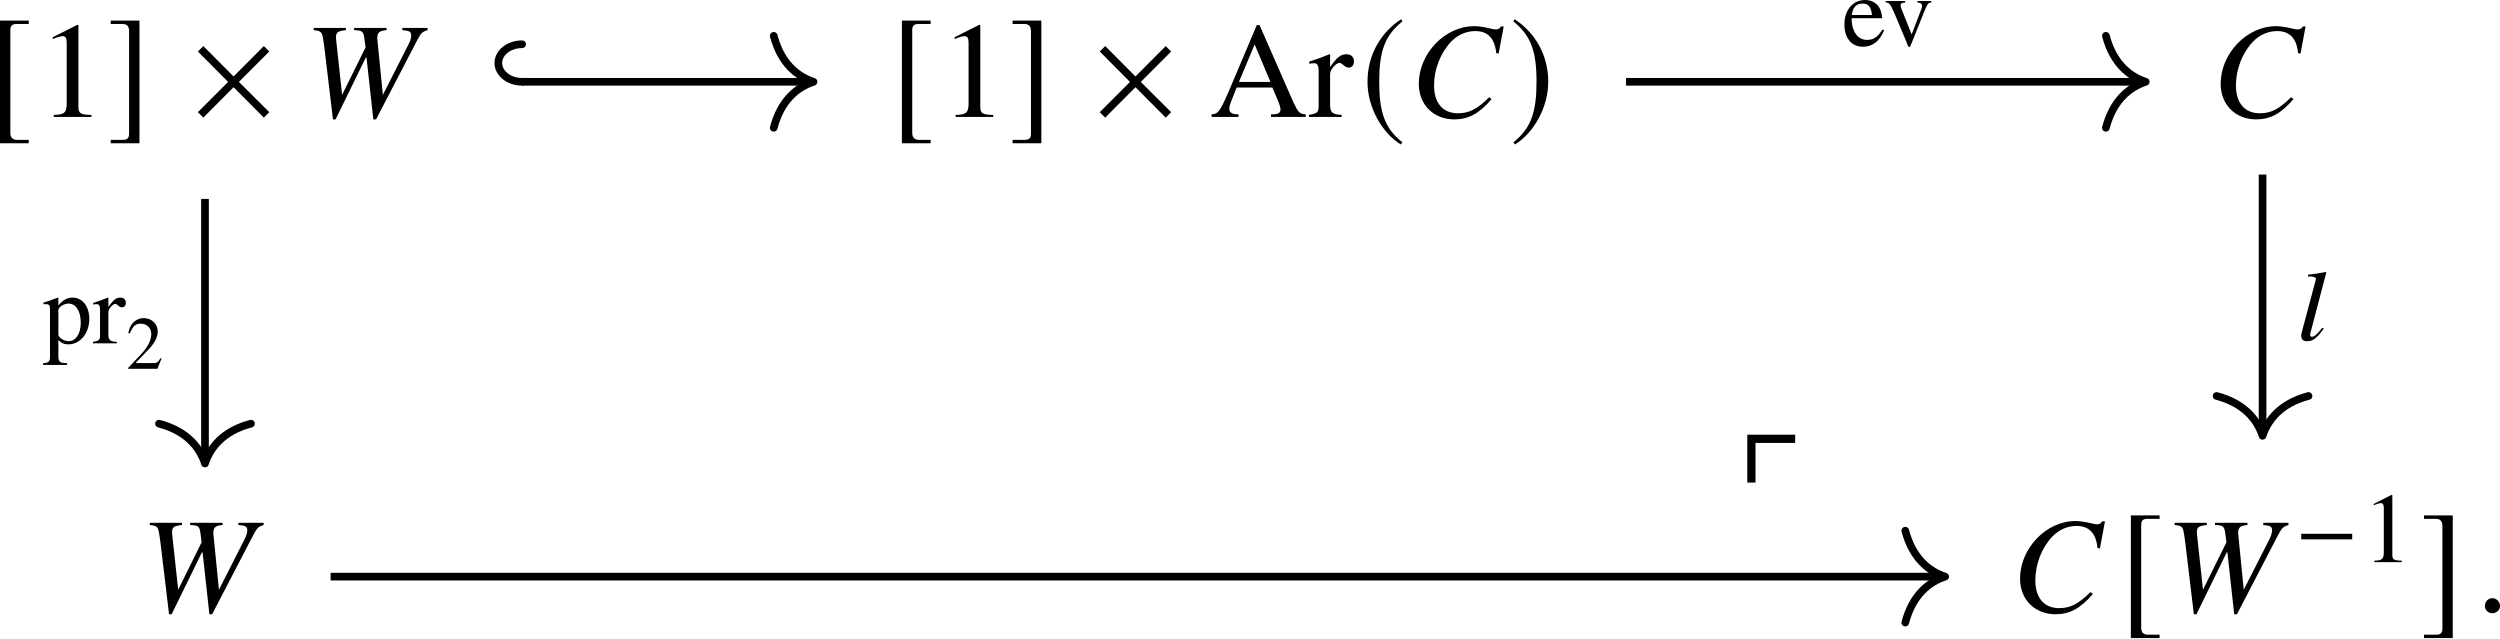
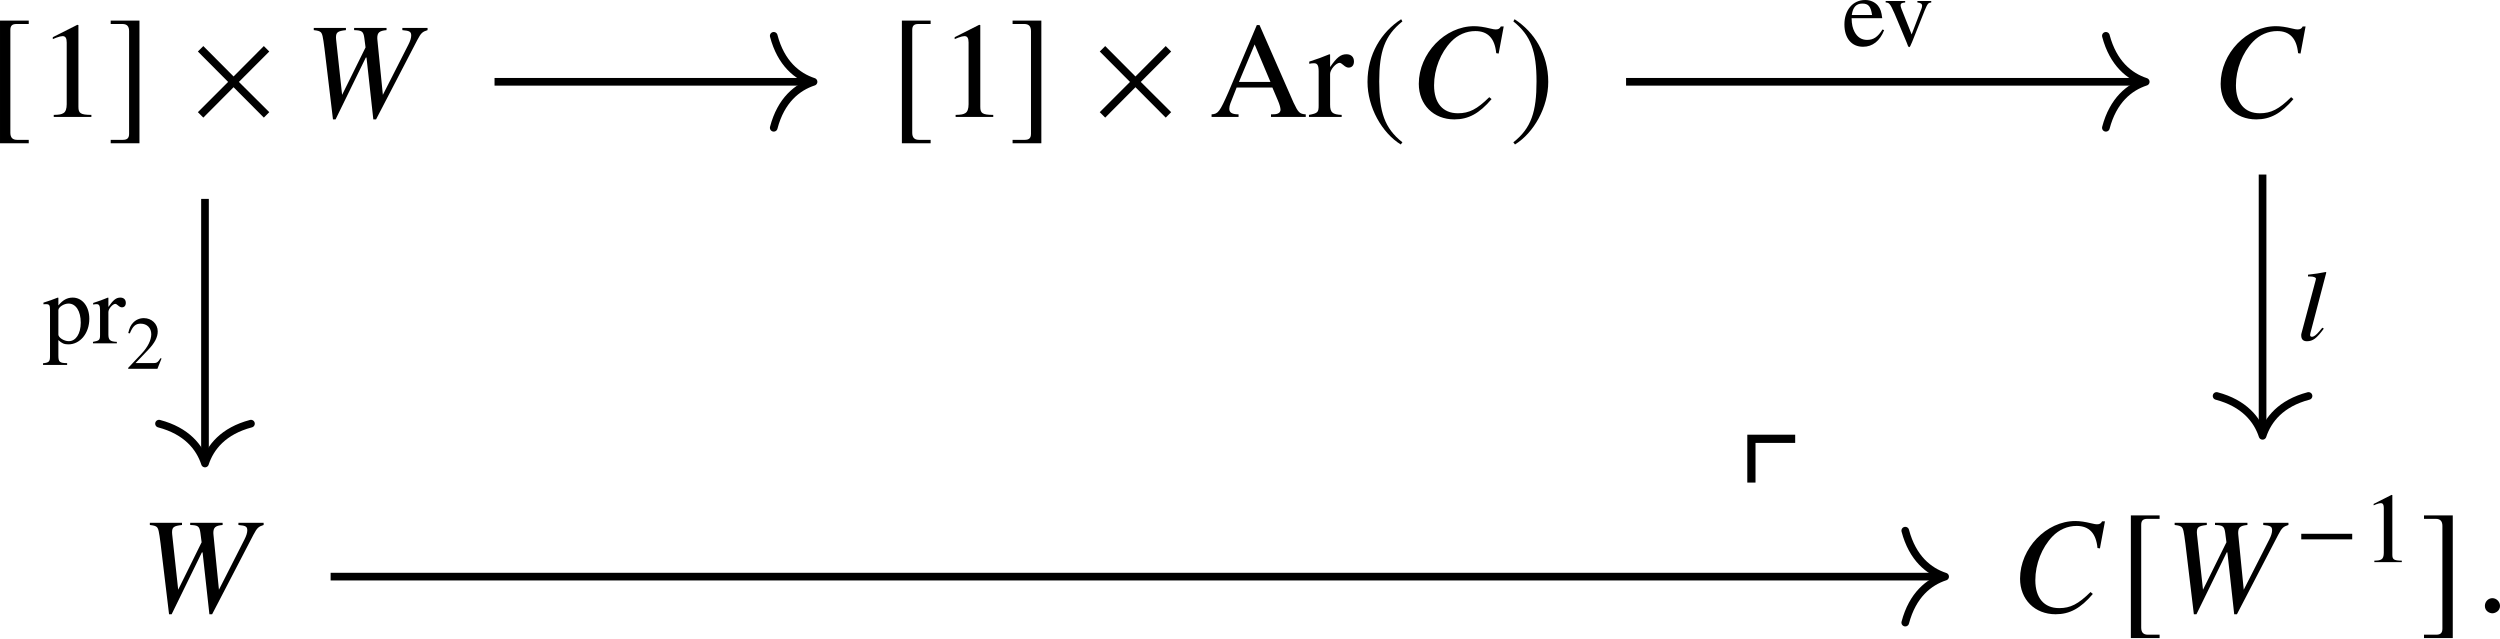
<svg xmlns="http://www.w3.org/2000/svg" xmlns:xlink="http://www.w3.org/1999/xlink" version="1.1" width="182.059pt" height="46.469pt" viewBox="-63.057 -66.668 182.059 46.469">
  <defs>
    <path id="g0-249" d="M4.105 0V-3.487H3.507V-.598H.618V0H4.105Z" />
    <path id="g2-0" d="M4.159-1.659V-2.065H.449V-1.659H4.159Z" />
    <path id="g2-2" d="M4.202-.254L2.587-1.862L4.202-3.478L3.913-3.768L2.304-2.152L.696-3.768L.406-3.478L2.014-1.862L.406-.254L.696 .036L2.304-1.58L3.913 .036L4.202-.254Z" />
    <path id="g2-185" d="M2.137-5.195C1.087-4.514 .348-3.34 .348-1.862C.348-.514 1.116 .848 2.116 1.464L2.203 1.348C1.246 .594 .971-.283 .971-1.884C.971-3.492 1.268-4.326 2.203-5.079L2.137-5.195Z" />
    <path id="g2-186" d="M.275-5.195L.21-5.079C1.145-4.326 1.442-3.492 1.442-1.884C1.442-.283 1.167 .594 .21 1.348L.297 1.464C1.297 .848 2.065-.514 2.065-1.862C2.065-3.34 1.326-4.514 .275-5.195Z" />
    <path id="g2-187" d="M2.166 1.217H1.543C1.304 1.217 1.188 1.094 1.188 .84V-4.623C1.188-4.847 1.282-4.941 1.514-4.941H2.166V-5.123H.638V1.398H2.166V1.217Z" />
    <path id="g2-188" d="M.246 1.217V1.398H1.775V-5.123H.246V-4.941H.869C1.109-4.941 1.224-4.818 1.224-4.565V.898C1.224 1.123 1.123 1.217 .898 1.217H.246Z" />
    <use id="g5-2" xlink:href="#g2-2" transform="scale(1.369862)" />
    <use id="g5-185" xlink:href="#g2-185" transform="scale(1.369862)" />
    <use id="g5-186" xlink:href="#g2-186" transform="scale(1.369862)" />
    <use id="g5-187" xlink:href="#g2-187" transform="scale(1.369862)" />
    <use id="g5-188" xlink:href="#g2-188" transform="scale(1.369862)" />
    <path id="g8-59" d="M1.978-.826L1.869-.891C1.79-.812 1.739-.725 1.666-.645C1.406-.341 1.253-.232 1.109-.232C1.022-.232 .985-.275 .978-.362C.978-.435 1.022-.58 1.058-.717L2.159-4.912L2.123-4.949C1.637-4.855 1.304-4.804 .826-4.753V-4.623H.971C1.224-4.623 1.406-4.557 1.406-4.456C1.406-4.434 1.391-4.384 1.377-4.326L.355-.5C.333-.427 .326-.37 .333-.312C.341-.043 .478 .094 .746 .094C1.181 .094 1.456-.116 1.978-.826Z" />
    <path id="g11-24" d="M5.955-1.3L5.787-1.439C4.893-.556 4.318-.268 3.504-.268C2.402-.268 1.767-1.012 1.767-2.303C1.767-3.484 2.243-4.685 3.017-5.489C3.494-5.985 4.119-6.253 4.774-6.253C5.687-6.253 6.193-5.717 6.293-4.645L6.471-4.615L6.839-6.59H6.63C6.551-6.432 6.452-6.372 6.253-6.372C6.164-6.372 6.055-6.392 5.846-6.442C5.409-6.551 5.012-6.61 4.685-6.61C2.561-6.61 .655-4.625 .655-2.412C.655-.893 1.727 .179 3.246 .179C4.268 .179 5.062-.248 5.955-1.3Z" />
    <path id="g11-44" d="M8.992-6.322V-6.481H7.156V-6.322C7.702-6.273 7.801-6.203 7.801-5.925C7.801-5.757 7.732-5.528 7.593-5.26L5.737-1.608L5.34-5.598L5.33-5.737C5.33-6.144 5.479-6.273 6.005-6.322V-6.481H3.643V-6.322C4.218-6.303 4.318-6.233 4.387-5.747L4.476-5.062L2.769-1.608L2.332-5.638L2.323-5.777C2.323-6.164 2.442-6.253 3.047-6.322V-6.481H.705V-6.322C1.022-6.283 1.112-6.253 1.211-6.174C1.33-6.055 1.37-5.886 1.489-4.953L2.104 .179H2.293L4.496-4.327H4.546L5.042 .179H5.241L8.248-5.608C8.516-6.114 8.615-6.203 8.992-6.322Z" />
    <path id="g11-149" d="M1.797-.427C1.797-.734 1.538-.993 1.241-.993S.695-.744 .695-.427C.695-.05 1.032 .109 1.241 .109S1.797-.06 1.797-.427Z" />
    <path id="g15-49" d="M2.151 0V-.082C1.72-.087 1.632-.142 1.632-.404V-3.679L1.589-3.69L.606-3.194V-3.117C.671-3.144 .732-3.166 .753-3.177C.852-3.215 .944-3.237 .999-3.237C1.114-3.237 1.163-3.155 1.163-2.981V-.508C1.163-.328 1.119-.202 1.032-.153C.95-.104 .873-.087 .644-.082V0H2.151Z" />
    <path id="g15-50" d="M2.593-.748L2.522-.775C2.32-.464 2.249-.415 2.003-.415H.699L1.616-1.376C2.102-1.883 2.315-2.298 2.315-2.724C2.315-3.27 1.872-3.69 1.305-3.69C1.004-3.69 .721-3.57 .519-3.352C.344-3.166 .262-2.992 .169-2.604L.284-2.577C.502-3.112 .699-3.286 1.075-3.286C1.534-3.286 1.845-2.975 1.845-2.517C1.845-2.091 1.594-1.583 1.135-1.097L.164-.066V0H2.293L2.593-.748Z" />
    <path id="g15-65" d="M3.854 0V-.104C3.608-.12 3.554-.175 3.363-.579L2.003-3.679H1.894L.759-.999C.409-.202 .344-.12 .082-.104V0H1.163V-.104C.901-.104 .792-.175 .792-.328C.792-.393 .808-.469 .835-.54L1.086-1.179H2.517L2.74-.655C2.806-.502 2.844-.366 2.844-.284C2.844-.235 2.811-.175 2.768-.153C2.702-.115 2.659-.104 2.462-.104V0H3.854ZM2.44-1.403H1.179L1.807-2.904L2.44-1.403Z" />
    <path id="g15-101" d="M2.315-.857L2.227-.895C1.965-.48 1.73-.322 1.381-.322C1.081-.322 .852-.464 .693-.759C.584-.972 .54-1.163 .53-1.512H2.211C2.167-1.867 2.113-2.025 1.976-2.2C1.812-2.396 1.561-2.511 1.277-2.511C.6-2.511 .136-1.965 .136-1.168C.136-.415 .53 .055 1.157 .055C1.681 .055 2.085-.267 2.315-.857ZM1.654-1.687H.54C.6-2.118 .786-2.315 1.119-2.315S1.583-2.162 1.654-1.687Z" />
    <path id="g15-112" d="M2.566-1.348C2.566-2.025 2.184-2.511 1.654-2.511C1.348-2.511 1.108-2.375 .868-2.08V-2.5L.835-2.511C.54-2.396 .349-2.326 .049-2.233V-2.145C.098-2.151 .136-2.151 .186-2.151C.371-2.151 .409-2.096 .409-1.84V.715C.409 .999 .349 1.059 .027 1.092V1.185H1.348V1.086C.939 1.081 .868 1.021 .868 .677V-.18C1.059 0 1.19 .055 1.419 .055C2.063 .055 2.566-.557 2.566-1.348ZM2.096-1.135C2.096-.53 1.829-.12 1.436-.12C1.179-.12 .868-.317 .868-.48V-1.823C.868-1.987 1.174-2.184 1.425-2.184C1.829-2.184 2.096-1.769 2.096-1.135Z" />
    <path id="g15-114" d="M1.829-2.222C1.829-2.402 1.714-2.511 1.529-2.511C1.299-2.511 1.141-2.386 .873-1.998V-2.5L.846-2.511C.557-2.391 .36-2.32 .038-2.216V-2.129C.115-2.145 .164-2.151 .229-2.151C.366-2.151 .415-2.063 .415-1.823V-.459C.415-.186 .377-.147 .027-.082V0H1.337V-.082C.966-.098 .873-.18 .873-.491V-1.72C.873-1.894 1.108-2.167 1.256-2.167C1.288-2.167 1.337-2.14 1.397-2.085C1.485-2.009 1.545-1.976 1.616-1.976C1.747-1.976 1.829-2.069 1.829-2.222Z" />
    <path id="g15-118" d="M2.604-2.375V-2.457H1.845V-2.375C2.02-2.358 2.102-2.304 2.102-2.2C2.102-2.145 2.091-2.091 2.069-2.036L1.529-.622L.972-2.02C.939-2.096 .923-2.173 .923-2.222C.923-2.32 .983-2.358 1.174-2.375V-2.457H.104V-2.375C.311-2.364 .349-2.309 .6-1.747L1.256-.18C1.266-.147 1.283-.109 1.299-.066C1.332 .033 1.365 .076 1.397 .076S1.468 .005 1.55-.197L2.249-1.949C2.407-2.32 2.44-2.358 2.604-2.375Z" />
    <use id="g18-49" xlink:href="#g15-49" transform="scale(1.327273)" />
    <use id="g18-101" xlink:href="#g15-101" transform="scale(1.327273)" />
    <use id="g18-112" xlink:href="#g15-112" transform="scale(1.327273)" />
    <use id="g18-114" xlink:href="#g15-114" transform="scale(1.327273)" />
    <use id="g18-118" xlink:href="#g15-118" transform="scale(1.327273)" />
    <use id="g21-49" xlink:href="#g15-49" transform="scale(1.818182)" />
    <use id="g21-65" xlink:href="#g15-65" transform="scale(1.818182)" />
    <use id="g21-114" xlink:href="#g15-114" transform="scale(1.818182)" />
  </defs>
  <g id="page1">
    <g transform="matrix(1 0 0 1 -113.0806 20.5641)">
      <use x="49.15" y="-78.716" xlink:href="#g5-187" />
      <use x="52.767" y="-78.716" xlink:href="#g21-49" />
      <use x="57.748" y="-78.716" xlink:href="#g5-188" />
      <use x="63.877" y="-78.716" xlink:href="#g5-2" />
      <use x="72.168" y="-78.716" xlink:href="#g11-44" />
    </g>
    <g transform="matrix(1 0 0 1 -121.4442 20.5641)">
      <use x="123.192" y="-78.716" xlink:href="#g5-187" />
      <use x="126.808" y="-78.716" xlink:href="#g21-49" />
      <use x="131.79" y="-78.716" xlink:href="#g5-188" />
      <use x="137.919" y="-78.716" xlink:href="#g5-2" />
      <use x="146.469" y="-78.716" xlink:href="#g21-65" />
      <use x="153.662" y="-78.716" xlink:href="#g21-114" />
      <use x="157.497" y="-78.716" xlink:href="#g5-185" />
      <use x="161.054" y="-78.716" xlink:href="#g11-24" />
      <use x="168.307" y="-78.716" xlink:href="#g5-186" />
    </g>
    <g transform="matrix(1 0 0 1 -100.2266 20.5641)">
      <use x="198.231" y="-78.716" xlink:href="#g11-24" />
    </g>
    <g transform="matrix(1 0 0 1 -101.1432 20.5642)">
      <use x="48.293" y="-42.679" xlink:href="#g11-44" />
    </g>
    <g transform="matrix(1 0 0 1 -114.8352 20.5642)">
      <use x="198.231" y="-42.679" xlink:href="#g11-24" />
      <use x="206.081" y="-42.679" xlink:href="#g5-187" />
      <use x="209.439" y="-42.679" xlink:href="#g11-44" />
      <use x="218.915" y="-46.295" xlink:href="#g2-0" />
      <use x="223.831" y="-46.295" xlink:href="#g18-49" />
      <use x="227.966" y="-42.679" xlink:href="#g5-188" />
      <use x="232.041" y="-42.679" xlink:href="#g11-149" />
    </g>
-     <path d="M-25.035-60.711H-4.09" stroke="#000" fill="none" stroke-width=".558" stroke-miterlimit="10" />
-     <path d="M-25.035-63.445C-25.992-63.445-26.766-62.836-26.766-62.078C-26.766-61.324-25.992-60.711-25.035-60.711" stroke="#000" fill="none" stroke-width=".558" stroke-miterlimit="10" stroke-linecap="round" />
+     <path d="M-27.043-60.711H-4.09" stroke="#000" fill="none" stroke-width=".558" stroke-miterlimit="10" />
    <path d="M-6.711-64.059C-6.184-62.051-5-61.102-3.812-60.711C-5-60.32-6.184-59.375-6.711-57.363" stroke="#000" fill="none" stroke-width=".558" stroke-miterlimit="10" stroke-linecap="round" stroke-linejoin="round" />
    <path d="M-48.129-52.184V-33.191" stroke="#000" fill="none" stroke-width=".558" stroke-miterlimit="10" />
    <path d="M-44.781-35.816C-46.789-35.285-47.738-34.105-48.129-32.914C-48.519-34.105-49.465-35.285-51.477-35.816" stroke="#000" fill="none" stroke-width=".558" stroke-miterlimit="10" stroke-linecap="round" stroke-linejoin="round" />
    <g transform="matrix(1 0 0 1 -87.6272 1.0157)">
      <use x="27.669" y="-42.679" xlink:href="#g18-112" />
      <use x="31.305" y="-42.679" xlink:href="#g18-114" />
      <use x="33.741" y="-40.827" xlink:href="#g15-50" />
    </g>
    <g transform="matrix(-1 0 0 -1 101.2816 -77.691)">
      <use x="32.989" y="-42.679" xlink:href="#g0-249" />
    </g>
    <path d="M55.359-60.711H92.922" stroke="#000" fill="none" stroke-width=".558" stroke-miterlimit="10" />
    <path d="M90.301-64.059C90.832-62.051 92.012-61.102 93.203-60.711C92.012-60.32 90.832-59.375 90.301-57.363" stroke="#000" fill="none" stroke-width=".558" stroke-miterlimit="10" stroke-linecap="round" stroke-linejoin="round" />
    <g transform="matrix(1 0 0 1 43.4104 -20.656)">
      <use x="27.669" y="-42.679" xlink:href="#g18-101" />
      <use x="30.716" y="-42.679" xlink:href="#g18-118" />
    </g>
    <path d="M101.711-53.957V-35.207" stroke="#000" fill="none" stroke-width=".558" stroke-miterlimit="10" />
    <path d="M105.058-37.832C103.051-37.301 102.101-36.117 101.711-34.93C101.32-36.117 100.371-37.301 98.363-37.832" stroke="#000" fill="none" stroke-width=".558" stroke-miterlimit="10" stroke-linecap="round" stroke-linejoin="round" />
    <g transform="matrix(1 0 0 1 76.5623 .7676)">
      <use x="27.632" y="-42.679" xlink:href="#g8-59" />
    </g>
    <path d="M-38.98-24.676H78.316" stroke="#000" fill="none" stroke-width=".558" stroke-miterlimit="10" />
    <path d="M75.691-28.023C76.223-26.016 77.402-25.066 78.594-24.676C77.402-24.285 76.223-23.336 75.691-21.328" stroke="#000" fill="none" stroke-width=".558" stroke-miterlimit="10" stroke-linecap="round" stroke-linejoin="round" />
  </g>
</svg>
